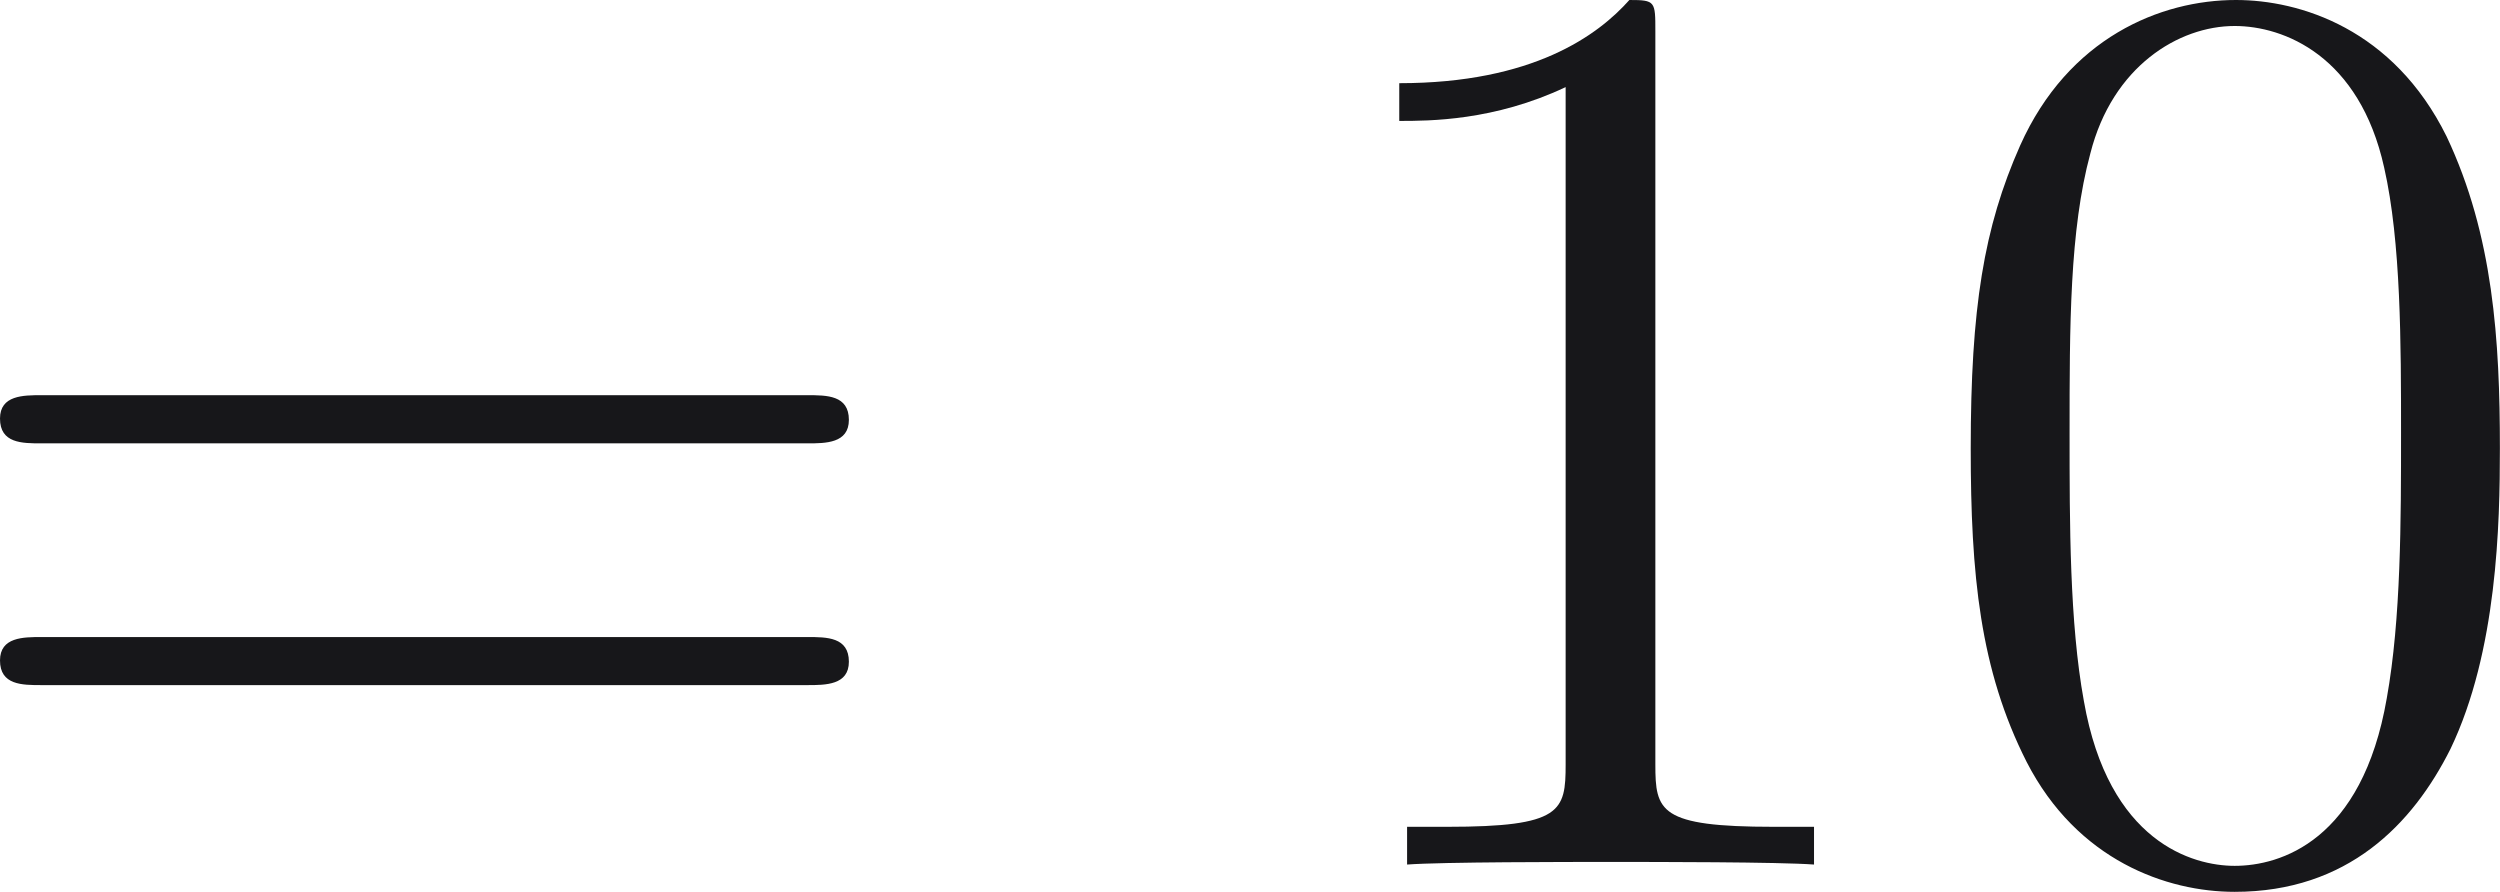
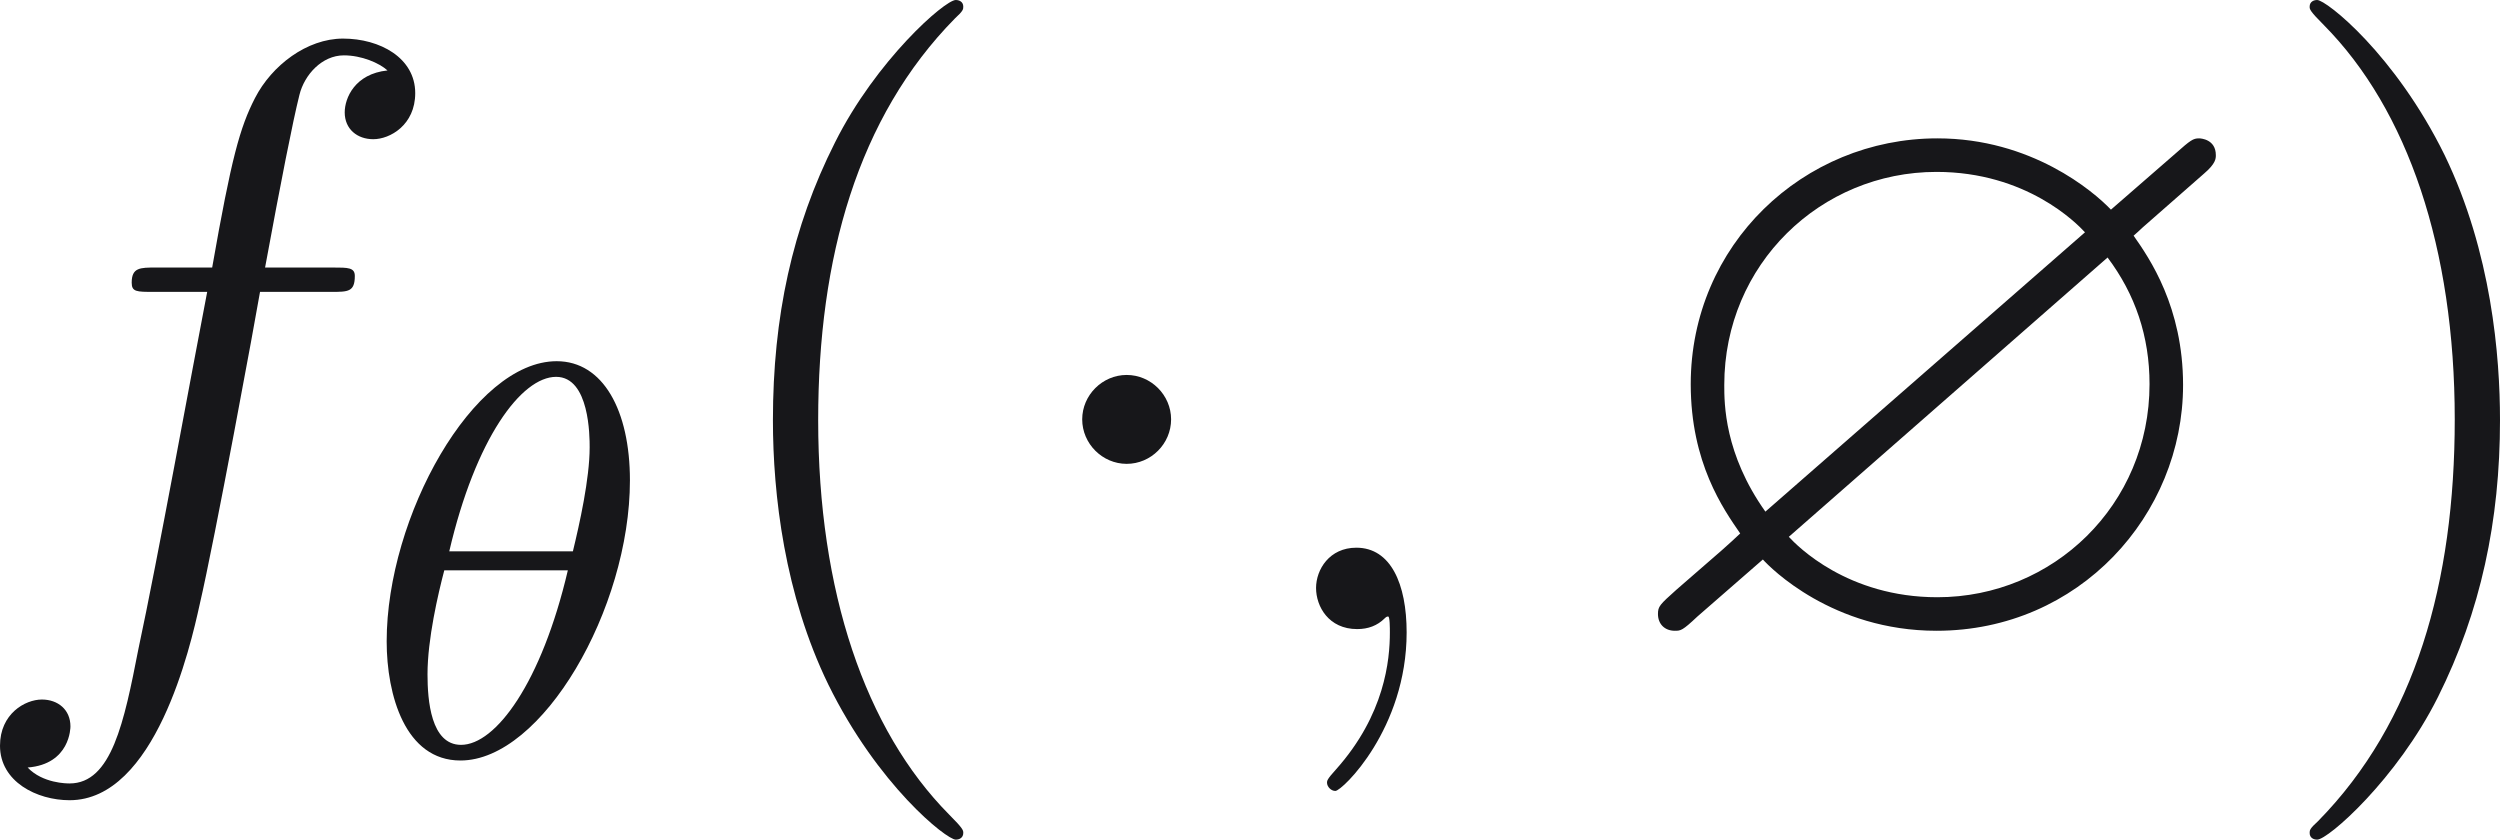
- <svg xmlns="http://www.w3.org/2000/svg" xmlns:xlink="http://www.w3.org/1999/xlink" version="1.1" width="22.989pt" height="8.201pt" viewBox=".646 -7.95 22.989 8.201" fill="#17171a">
+ <svg xmlns="http://www.w3.org/2000/svg" xmlns:xlink="http://www.w3.org/1999/xlink" version="1.1" width="35.631pt" height="11.967pt" viewBox=".61 -8.966 35.631 11.967" fill="#17171a">
  <defs>
-     <path id="g11-48" d="M5.356-3.826C5.356-4.818 5.296-5.786 4.866-6.695C4.376-7.687 3.515-7.95 2.929-7.95C2.236-7.95 1.387-7.603 .944-6.611C.61-5.858 .49-5.117 .49-3.826C.49-2.666 .574-1.793 1.004-.944C1.47-.036 2.295 .251 2.917 .251C3.957 .251 4.555-.371 4.902-1.064C5.332-1.961 5.356-3.132 5.356-3.826ZM2.917 .012C2.534 .012 1.757-.203 1.53-1.506C1.399-2.224 1.399-3.132 1.399-3.969C1.399-4.949 1.399-5.834 1.59-6.539C1.793-7.34 2.403-7.711 2.917-7.711C3.371-7.711 4.065-7.436 4.292-6.408C4.447-5.727 4.447-4.782 4.447-3.969C4.447-3.168 4.447-2.26 4.316-1.53C4.089-.215 3.335 .012 2.917 .012Z" />
-     <path id="g11-49" d="M3.443-7.663C3.443-7.938 3.443-7.95 3.204-7.95C2.917-7.627 2.319-7.185 1.088-7.185V-6.838C1.363-6.838 1.961-6.838 2.618-7.149V-.921C2.618-.49 2.582-.347 1.53-.347H1.16V0C1.482-.024 2.642-.024 3.037-.024S4.579-.024 4.902 0V-.347H4.531C3.479-.347 3.443-.49 3.443-.921V-7.663Z" />
-     <path id="g11-61" d="M8.07-3.873C8.237-3.873 8.452-3.873 8.452-4.089C8.452-4.316 8.249-4.316 8.07-4.316H1.028C.861-4.316 .646-4.316 .646-4.101C.646-3.873 .849-3.873 1.028-3.873H8.07ZM8.07-1.65C8.237-1.65 8.452-1.65 8.452-1.865C8.452-2.092 8.249-2.092 8.07-2.092H1.028C.861-2.092 .646-2.092 .646-1.877C.646-1.65 .849-1.65 1.028-1.65H8.07Z" />
+     <path id="g2-63" d="M8.452-6.492C8.62-6.635 8.62-6.707 8.62-6.755C8.62-6.982 8.404-6.994 8.381-6.994C8.297-6.994 8.261-6.97 8.046-6.779L7.125-5.978C6.874-6.241 5.99-6.994 4.651-6.994C2.738-6.994 1.136-5.475 1.136-3.491C1.136-2.367 1.602-1.71 1.841-1.363C1.65-1.184 1.638-1.172 .933-.562C.693-.347 .669-.323 .669-.215C.669-.072 .765 .024 .909 .024C.992 .024 1.016 .024 1.231-.179L2.164-.992C2.271-.873 3.156 .024 4.639 .024C6.671 .024 8.153-1.626 8.153-3.479C8.153-4.591 7.675-5.284 7.448-5.607C7.46-5.619 7.532-5.679 7.58-5.727L8.452-6.492ZM2.2-1.674C1.614-2.499 1.614-3.216 1.614-3.479C1.614-5.2 2.989-6.516 4.639-6.516C5.918-6.516 6.635-5.786 6.755-5.655L2.2-1.674ZM7.077-5.296C7.472-4.77 7.675-4.172 7.675-3.491C7.675-1.769 6.3-.454 4.651-.454C3.371-.454 2.654-1.184 2.534-1.315L7.077-5.296Z" />
+     <path id="g5-1" d="M2.295-2.989C2.295-3.335 2.008-3.622 1.662-3.622S1.028-3.335 1.028-2.989S1.315-2.355 1.662-2.355S2.295-2.642 2.295-2.989Z" />
+     <path id="g7-18" d="M3.818-3.913C3.818-4.91 3.435-5.611 2.774-5.611C1.586-5.611 .351-3.395 .351-1.618C.351-.853 .614 .08 1.403 .08C2.566 .08 3.818-2.08 3.818-3.913ZM1.243-2.901C1.618-4.511 2.271-5.388 2.766-5.388C3.244-5.388 3.244-4.535 3.244-4.384C3.244-3.937 3.1-3.292 3.005-2.901H1.243ZM2.933-2.63C2.558-1.028 1.905-.143 1.411-.143C.98-.143 .933-.781 .933-1.148C.933-1.65 1.084-2.295 1.172-2.63H2.933Z" />
+     <path id="g8-59" d="M2.331 .048C2.331-.646 2.104-1.16 1.614-1.16C1.231-1.16 1.04-.849 1.04-.586S1.219 0 1.626 0C1.781 0 1.913-.048 2.02-.155C2.044-.179 2.056-.179 2.068-.179C2.092-.179 2.092-.012 2.092 .048C2.092 .442 2.02 1.219 1.327 1.997C1.196 2.14 1.196 2.164 1.196 2.188C1.196 2.248 1.255 2.307 1.315 2.307C1.411 2.307 2.331 1.423 2.331 .048Z" />
+     <path id="g8-102" d="M5.332-4.806C5.571-4.806 5.667-4.806 5.667-5.033C5.667-5.153 5.571-5.153 5.356-5.153H4.388C4.615-6.384 4.782-7.233 4.878-7.615C4.949-7.902 5.2-8.177 5.511-8.177C5.762-8.177 6.013-8.07 6.133-7.962C5.667-7.914 5.523-7.568 5.523-7.364C5.523-7.125 5.703-6.982 5.93-6.982C6.169-6.982 6.528-7.185 6.528-7.639C6.528-8.141 6.025-8.416 5.499-8.416C4.985-8.416 4.483-8.034 4.244-7.568C4.029-7.149 3.909-6.719 3.634-5.153H2.833C2.606-5.153 2.487-5.153 2.487-4.937C2.487-4.806 2.558-4.806 2.798-4.806H3.563C3.347-3.694 2.857-.992 2.582 .287C2.379 1.327 2.2 2.2 1.602 2.2C1.566 2.2 1.219 2.2 1.004 1.973C1.614 1.925 1.614 1.399 1.614 1.387C1.614 1.148 1.435 1.004 1.207 1.004C.968 1.004 .61 1.207 .61 1.662C.61 2.176 1.136 2.439 1.602 2.439C2.821 2.439 3.324 .251 3.455-.347C3.67-1.267 4.256-4.447 4.316-4.806H5.332Z" />
+     <path id="g11-40" d="M3.885 2.905C3.885 2.869 3.885 2.845 3.682 2.642C2.487 1.435 1.817-.538 1.817-2.977C1.817-5.296 2.379-7.293 3.766-8.703C3.885-8.811 3.885-8.835 3.885-8.871C3.885-8.942 3.826-8.966 3.778-8.966C3.622-8.966 2.642-8.106 2.056-6.934C1.447-5.727 1.172-4.447 1.172-2.977C1.172-1.913 1.339-.49 1.961 .789C2.666 2.224 3.646 3.001 3.778 3.001C3.826 3.001 3.885 2.977 3.885 2.905Z" />
+     <path id="g11-41" d="M3.371-2.977C3.371-3.885 3.252-5.368 2.582-6.755C1.877-8.189 .897-8.966 .765-8.966C.717-8.966 .658-8.942 .658-8.871C.658-8.835 .658-8.811 .861-8.608C2.056-7.4 2.726-5.428 2.726-2.989C2.726-.669 2.164 1.327 .777 2.738C.658 2.845 .658 2.869 .658 2.905C.658 2.977 .717 3.001 .765 3.001C.921 3.001 1.901 2.14 2.487 .968C3.096-.251 3.371-1.542 3.371-2.977Z" />
  </defs>
  <g id="page1">
-     <use x="0" y="0" xlink:href="#g11-61" />
-     <use x="12.425" y="0" xlink:href="#g11-49" />
-     <use x="18.278" y="0" xlink:href="#g11-48" />
+     <use x="0" y="0" xlink:href="#g8-102" />
+     <use x="5.77" y="1.793" xlink:href="#g7-18" />
+     <use x="10.454" y="0" xlink:href="#g11-40" />
+     <use x="15.006" y="0" xlink:href="#g5-1" />
+     <use x="18.327" y="0" xlink:href="#g8-59" />
+     <use x="23.571" y="0" xlink:href="#g2-63" />
+     <use x="32.87" y="0" xlink:href="#g11-41" />
  </g>
</svg>
